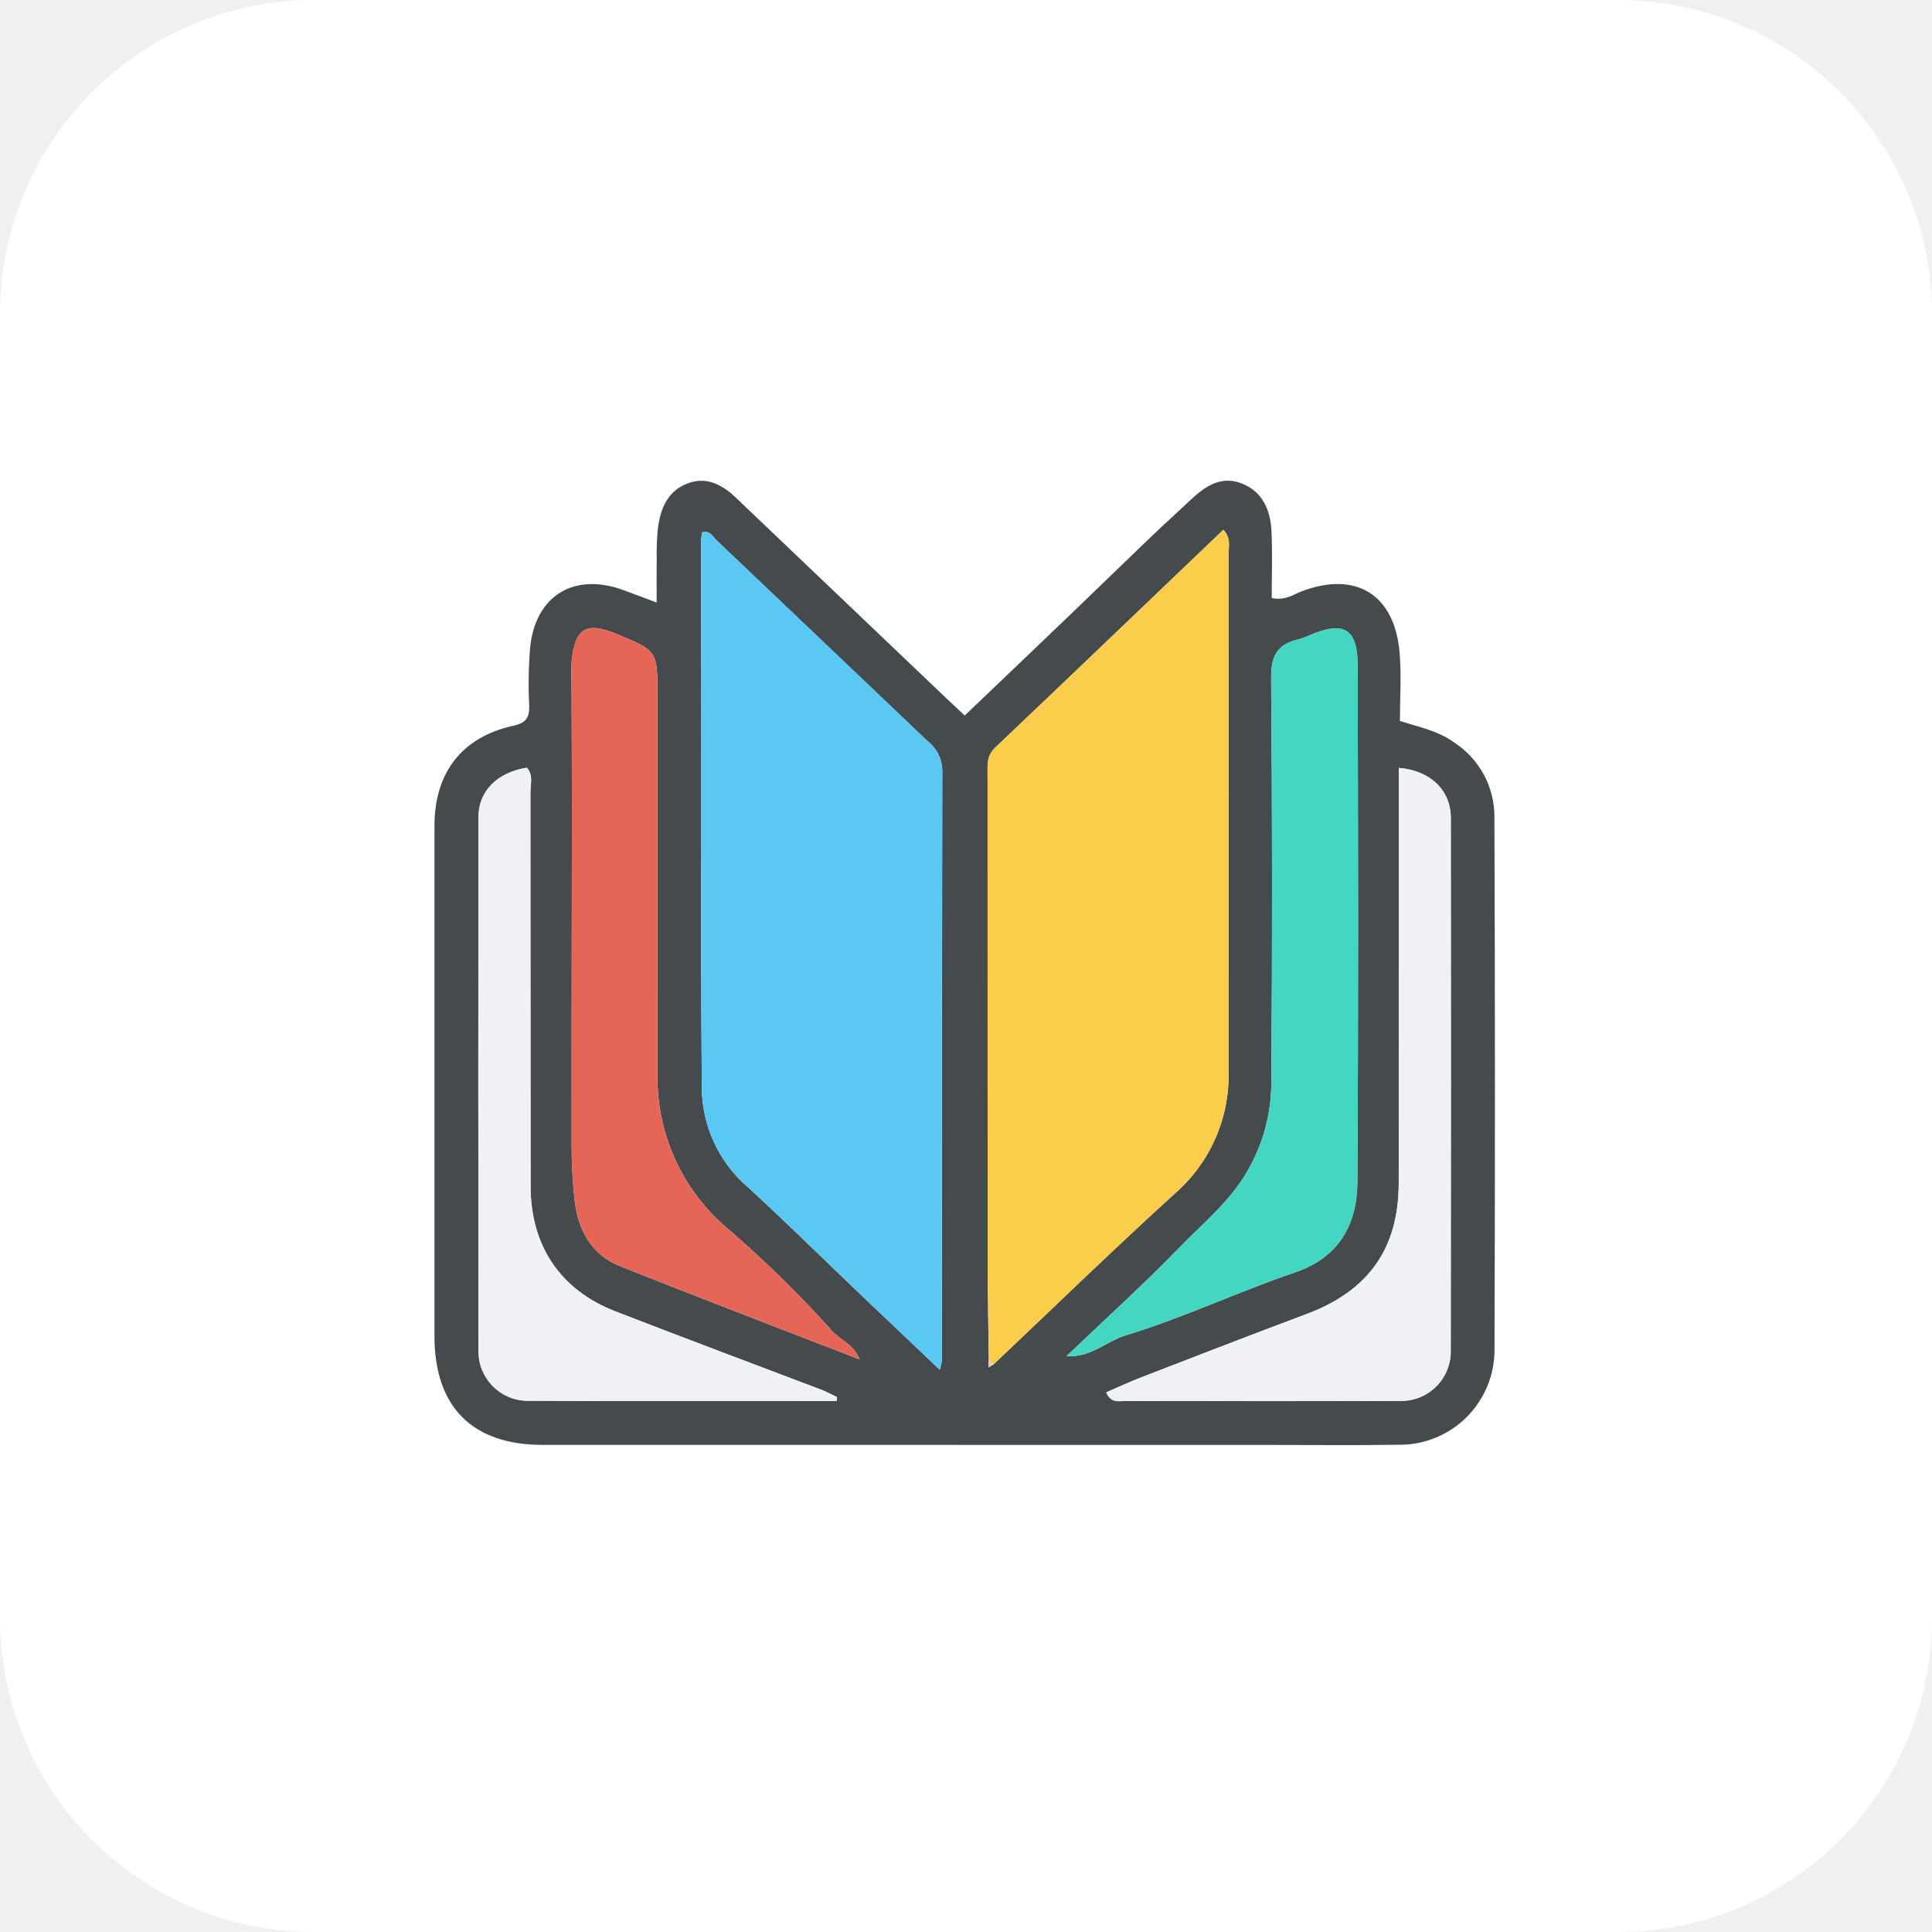
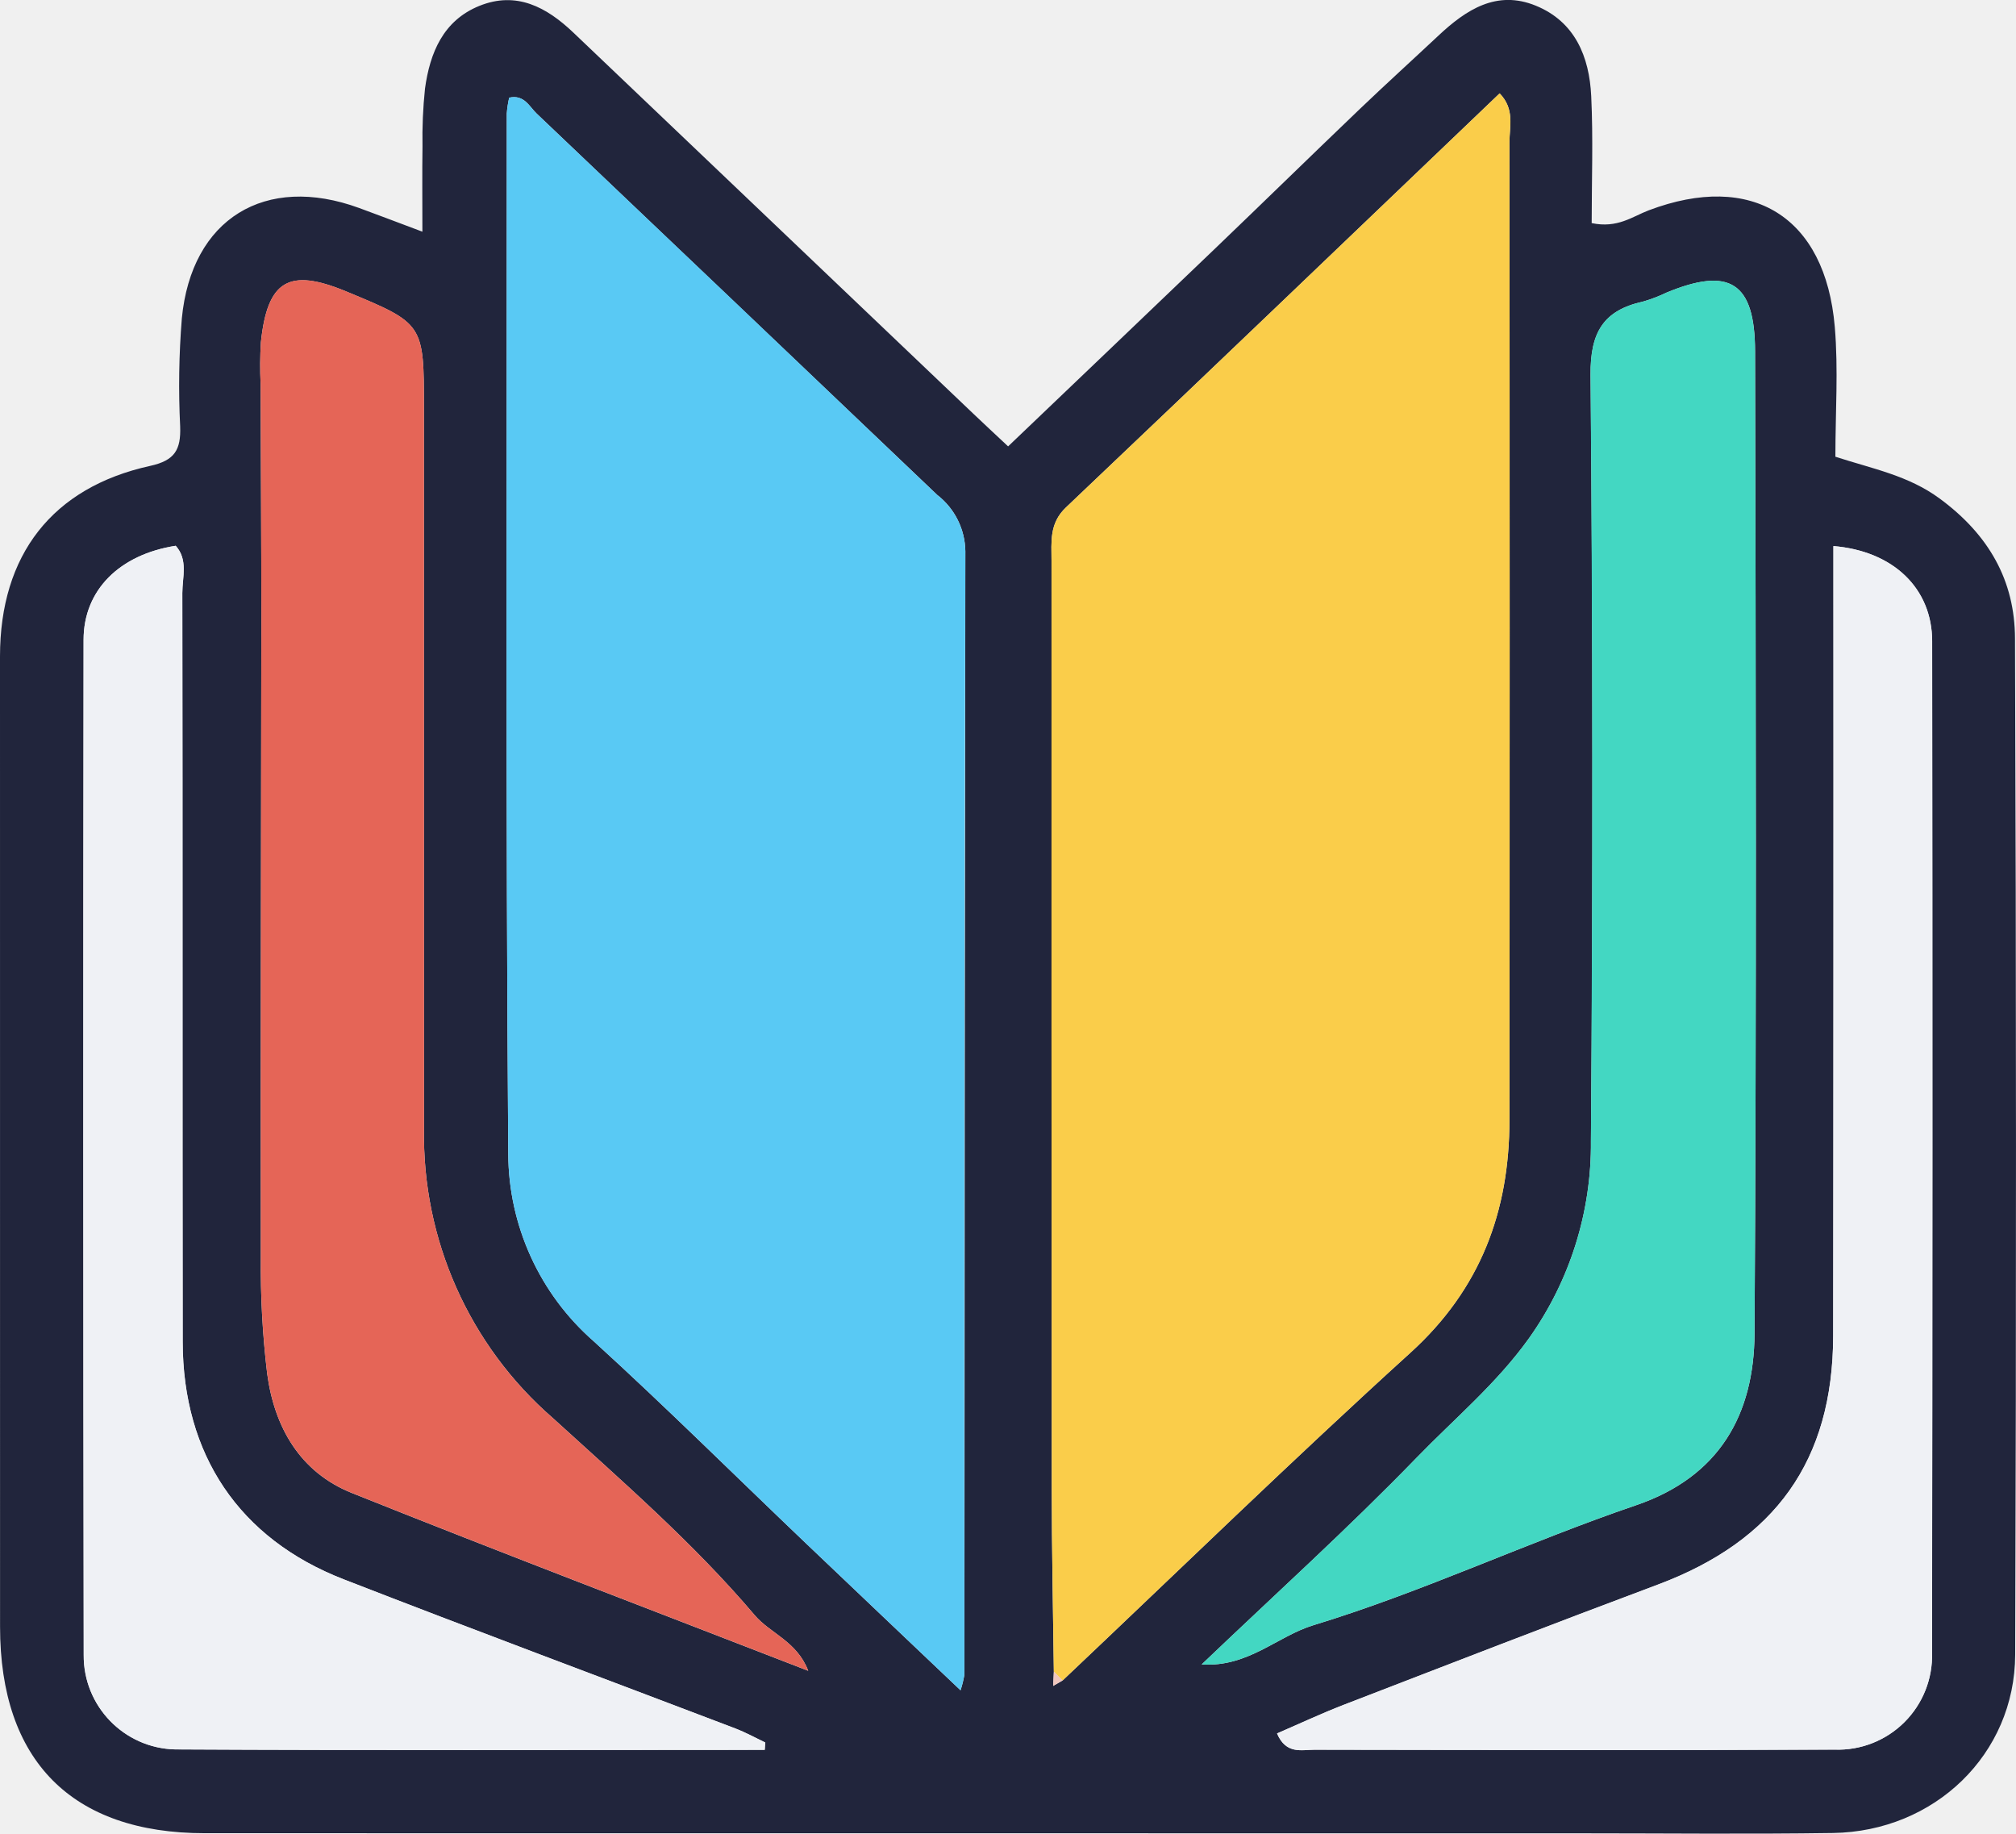
- <svg xmlns="http://www.w3.org/2000/svg" id="Componente_36_1" data-name="Componente 36 – 1" width="209" height="209" viewBox="0 0 209 209">
+ <svg xmlns="http://www.w3.org/2000/svg" width="152.591" height="138.771" viewBox="0 0 152.591 138.771">
  <defs>
    <clipPath id="clip-path">
-       <rect id="Retângulo_124" data-name="Retângulo 124" width="114.718" height="104.328" fill="none" />
+       <rect id="Retângulo_124" data-name="Retângulo 124" width="152.591" height="138.771" fill="none" />
    </clipPath>
  </defs>
-   <rect id="Retângulo_148" data-name="Retângulo 148" width="209" height="209" rx="34" fill="#fff" />
-   <g id="Grupo_153" data-name="Grupo 153" transform="translate(47 52)" clip-path="url(#clip-path)">
-     <path id="Caminho_301" data-name="Caminho 301" d="M24.036,13.182c0-1.884-.016-3.359.006-4.835a27.084,27.084,0,0,1,.142-3.309c.28-2.035,1.035-3.871,3.091-4.7,2.115-.857,3.833.073,5.35,1.518q11.4,10.864,22.8,21.731c.568.541,1.144,1.074,1.936,1.817,3.955-3.778,7.876-7.514,11.785-11.263C71.9,11.5,74.619,8.844,77.369,6.213c1.479-1.416,3-2.792,4.491-4.191,1.57-1.471,3.3-2.6,5.528-1.7s3.051,2.907,3.158,5.144c.116,2.42.026,4.85.026,7.227,1.47.311,2.322-.377,3.247-.727,5.862-2.217,10.05.339,10.587,6.633.206,2.42.034,4.872.034,7.386,2.139.7,4.143,1.062,5.935,2.38a9.537,9.537,0,0,1,4.288,7.962q.107,28.906.01,57.812A10.252,10.252,0,0,1,104.3,104.291c-4.817.071-9.635.018-14.453.018q-39.094,0-78.189-.005C4.084,104.3,0,100.175,0,92.553q0-27.6,0-55.206c0-5.772,2.969-9.617,8.547-10.841,1.4-.309,1.749-.921,1.7-2.237a47.205,47.205,0,0,1,.095-6.151c.544-5.673,4.741-8.242,10.1-6.282,1.029.376,2.052.768,3.592,1.346M60.463,95.614c6.589-6.23,13.087-12.56,19.8-18.653a16.905,16.905,0,0,0,5.633-13.246q.018-27.816,0-55.631c0-.879.314-1.874-.558-2.77C77.088,13.2,68.893,21.056,60.657,28.872c-.962.913-.822,1.963-.822,3.044q0,26.4.014,52.79c0,3.469.077,6.937.119,10.407l-.04.81.534-.309m-5.8.557a6.226,6.226,0,0,0,.218-.88q.014-31.962.055-63.923a4.124,4.124,0,0,0-1.6-3.2q-11.4-10.854-22.8-21.7c-.41-.39-.7-1.092-1.561-.9a5.925,5.925,0,0,0-.136.9c0,19.729-.064,39.458.084,59.185a14.242,14.242,0,0,0,4.87,10.673c4.109,3.745,8.058,7.665,12.082,11.5,2.842,2.712,5.695,5.413,8.784,8.349M68.378,94.7c2.648.174,4.3-1.6,6.356-2.231,6.259-1.905,12.181-4.717,18.359-6.826,4.759-1.623,6.717-5.172,6.745-9.763.114-18.632.073-37.267.03-55.9-.009-3.934-1.462-4.812-5.049-3.327a8.247,8.247,0,0,1-1.324.506c-2.261.5-3.011,1.748-2.988,4.174q.2,21.79.021,43.584a19.05,19.05,0,0,1-3.522,11.222c-1.846,2.583-4.245,4.577-6.406,6.807-3.877,4-8.024,7.745-12.223,11.755m-22.388.359c-.652-1.685-2.164-2.121-3.047-3.162A125.537,125.537,0,0,0,31.462,80.684,21.306,21.306,0,0,1,24.128,64.2q-.01-20.474-.005-40.949c0-4.84,0-4.84-4.435-6.676-3.252-1.347-4.47-.629-4.842,2.9a21.989,21.989,0,0,0-.017,2.366c.014,4.49.045,8.98.042,13.47-.007,12.071-.046,24.142-.028,36.214a51.2,51.2,0,0,0,.359,6.606c.4,3.061,1.865,5.628,4.823,6.813,8.539,3.42,17.138,6.688,25.966,10.114m-2.471,4.5c.009-.14.018-.279.028-.418-.566-.268-1.117-.576-1.7-.8-7.432-2.831-14.886-5.605-22.3-8.489-5.941-2.311-9.144-7.094-9.151-13.511-.018-14.2,0-28.405-.021-42.608,0-.894.337-1.885-.379-2.682-3.191.5-5.239,2.516-5.242,5.348q-.034,28.879.008,57.758a5.332,5.332,0,0,0,5.2,5.375c11.184.06,22.369.025,33.553.025m60.808-68.488v2.548q0,21.2-.013,42.389c-.015,7.1-3.3,11.651-9.976,14.149C88.361,92.391,82.412,94.7,76.459,97c-1.281.5-2.526,1.082-3.792,1.627.515,1.211,1.4.926,2.129.927,9.867.016,19.734.034,29.6-.006a5.356,5.356,0,0,0,5.542-5.513q.039-28.773.007-57.545c0-2.995-2.191-5.132-5.618-5.418" transform="translate(0 0)" fill="#454a4c" />
-     <path id="Caminho_302" data-name="Caminho 302" d="M86.651,102.305c-3.09-2.937-5.942-5.638-8.784-8.35-4.024-3.839-7.973-7.76-12.083-11.5a14.241,14.241,0,0,1-4.87-10.672c-.149-19.728-.082-39.457-.084-59.186a5.876,5.876,0,0,1,.137-.9c.857-.191,1.15.511,1.56.9q11.416,10.834,22.8,21.7a4.122,4.122,0,0,1,1.6,3.2q-.087,31.961-.055,63.923a6.223,6.223,0,0,1-.218.881" transform="translate(-31.992 -6.134)" fill="#59c9f4" />
-     <path id="Caminho_303" data-name="Caminho 303" d="M126.367,101.009c-.041-3.468-.115-6.937-.118-10.406q-.024-26.4-.014-52.791c0-1.081-.14-2.13.823-3.044,8.236-7.816,16.43-15.674,24.677-23.558.873.9.557,1.892.558,2.77q.031,27.816,0,55.632a16.905,16.905,0,0,1-5.633,13.246c-6.712,6.094-13.211,12.423-19.8,18.653l-.5-.5" transform="translate(-66.401 -5.897)" fill="#facd4a" />
-     <path id="Caminho_304" data-name="Caminho 304" d="M144.268,112.426c4.2-4.009,8.346-7.752,12.224-11.755,2.16-2.23,4.56-4.224,6.406-6.807a19.047,19.047,0,0,0,3.522-11.223q.159-21.791-.021-43.584c-.022-2.425.728-3.671,2.988-4.174a8.231,8.231,0,0,0,1.324-.506c3.586-1.485,5.04-.607,5.049,3.327.043,18.634.084,37.268-.03,55.9-.028,4.59-1.987,8.139-6.745,9.763-6.178,2.108-12.1,4.92-18.359,6.826-2.061.628-3.709,2.4-6.356,2.231" transform="translate(-75.89 -17.727)" fill="#43d7c2" />
-     <path id="Caminho_305" data-name="Caminho 305" d="M62.419,112.75c-8.828-3.426-17.427-6.7-25.966-10.114-2.958-1.184-4.42-3.752-4.823-6.813a51.288,51.288,0,0,1-.359-6.606c-.017-12.071.021-24.143.028-36.214,0-4.49-.028-8.98-.042-13.47a21.986,21.986,0,0,1,.016-2.366c.372-3.531,1.591-4.248,4.843-2.9,4.435,1.836,4.434,1.836,4.435,6.676q0,20.474,0,40.95a21.306,21.306,0,0,0,7.334,16.483,125.544,125.544,0,0,1,11.482,11.212c.883,1.041,2.395,1.477,3.046,3.162" transform="translate(-16.429 -17.691)" fill="#e56557" />
-     <path id="Caminho_306" data-name="Caminho 306" d="M48.778,134.019c-11.185,0-22.369.036-33.553-.025a5.332,5.332,0,0,1-5.2-5.375q-.046-28.879-.007-57.757c0-2.832,2.051-4.851,5.242-5.349.717.8.378,1.788.379,2.682.023,14.2,0,28.405.02,42.608.008,6.417,3.211,11.2,9.152,13.511,7.412,2.883,14.866,5.657,22.3,8.489.583.222,1.134.53,1.7.8-.009.139-.018.279-.027.418" transform="translate(-5.259 -34.462)" fill="#eff1f5" />
-     <path id="Caminho_307" data-name="Caminho 307" d="M184.977,65.551c3.427.286,5.615,2.423,5.618,5.418q.03,28.772-.007,57.545a5.356,5.356,0,0,1-5.542,5.513c-9.867.04-19.734.022-29.6.006-.727,0-1.614.284-2.129-.927,1.266-.546,2.511-1.132,3.792-1.627,5.953-2.3,11.9-4.606,17.879-6.843,6.671-2.5,9.961-7.05,9.976-14.149q.044-21.195.013-42.389V65.551" transform="translate(-80.651 -34.482)" fill="#eff1f5" />
-     <path id="Caminho_308" data-name="Caminho 308" d="M126.975,201.177l-.534.309q.02-.4.039-.81l.5.5" transform="translate(-66.513 -105.563)" fill="#f0c7bf" />
+   <g id="Grupo_153" data-name="Grupo 153" clip-path="url(#clip-path)">
+     <path id="Caminho_301" data-name="Caminho 301" d="M31.971,17.534c0-2.505-.021-4.469.008-6.431a36.025,36.025,0,0,1,.189-4.4c.373-2.706,1.376-5.149,4.112-6.257,2.813-1.14,5.1.1,7.116,2.019q15.168,14.451,30.333,28.9c.756.72,1.522,1.429,2.575,2.417,5.26-5.026,10.476-9.995,15.676-14.981,3.653-3.5,7.275-7.041,10.932-10.54,1.968-1.883,3.987-3.713,5.974-5.575,2.088-1.956,4.4-3.464,7.353-2.258,2.975,1.212,4.058,3.867,4.2,6.843.154,3.219.035,6.451.035,9.613,1.955.414,3.089-.5,4.319-.967,7.8-2.949,13.368.451,14.082,8.823.274,3.219.045,6.48.045,9.825,2.845.925,5.511,1.413,7.895,3.166,3.721,2.737,5.688,6.208,5.7,10.59q.143,38.448.014,76.9c-.024,7.548-6.108,13.387-13.8,13.5-6.407.094-12.816.023-19.225.023q-52,0-104-.007c-10.071,0-15.5-5.49-15.5-15.629Q0,86.394,0,49.677C0,42,3.952,36.886,11.371,35.257c1.868-.41,2.327-1.226,2.266-2.976a62.789,62.789,0,0,1,.126-8.181c.723-7.546,6.306-10.963,13.43-8.356,1.369.5,2.73,1.022,4.778,1.79M80.424,127.181c8.764-8.286,17.408-16.706,26.335-24.811,5.311-4.822,7.488-10.7,7.492-17.619q.025-37,0-74c0-1.169.418-2.492-.743-3.685C102.538,17.554,91.638,28.008,80.683,38.4c-1.28,1.214-1.094,2.611-1.094,4.049q0,35.109.018,70.219c0,4.614.1,9.228.159,13.843l-.053,1.077.711-.41m-7.719.741a8.281,8.281,0,0,0,.29-1.171q.019-42.514.074-85.027a5.485,5.485,0,0,0-2.126-4.262Q55.781,23.025,40.617,8.592c-.546-.518-.936-1.452-2.076-1.2a7.881,7.881,0,0,0-.182,1.2c0,26.242-.086,52.485.112,78.725a18.944,18.944,0,0,0,6.478,14.2c5.466,4.981,10.719,10.2,16.071,15.3,3.781,3.607,7.575,7.2,11.685,11.106m18.248-1.959c3.522.232,5.713-2.132,8.455-2.967,8.325-2.534,16.2-6.274,24.421-9.079,6.33-2.159,8.935-6.88,8.972-12.986.152-24.784.1-49.571.04-74.356-.012-5.233-1.945-6.4-6.715-4.426a10.969,10.969,0,0,1-1.761.673c-3.008.668-4,2.326-3.975,5.552q.266,28.984.028,57.973a25.339,25.339,0,0,1-4.684,14.928c-2.456,3.436-5.647,6.088-8.521,9.054-5.158,5.325-10.673,10.3-16.259,15.635m-29.779.478c-.867-2.242-2.878-2.822-4.052-4.206C52.5,116.785,47.1,112.11,41.849,107.321A28.34,28.34,0,0,1,32.094,85.4q-.013-27.234-.007-54.469c0-6.438,0-6.438-5.9-8.88-4.326-1.791-5.946-.837-6.441,3.858a29.248,29.248,0,0,0-.022,3.147c.018,5.973.059,11.945.055,17.918-.009,16.057-.061,32.113-.037,48.169a68.1,68.1,0,0,0,.477,8.786c.537,4.071,2.481,7.486,6.415,9.062,11.358,4.549,22.8,8.9,34.539,13.454m-3.287,5.984c.013-.186.025-.371.037-.556-.753-.357-1.486-.766-2.262-1.062-9.885-3.766-19.8-7.456-29.659-11.291-7.9-3.073-12.162-9.436-12.172-17.972-.023-18.891,0-37.783-.028-56.674,0-1.19.449-2.508-.5-3.567-4.244.661-6.969,3.347-6.973,7.114q-.045,38.414.01,76.826a7.092,7.092,0,0,0,6.921,7.15c14.876.08,29.753.033,44.63.033m80.883-91.1v3.389q0,28.193-.017,56.384c-.02,9.443-4.4,15.5-13.27,18.82-7.949,2.976-15.863,6.045-23.781,9.1-1.7.659-3.36,1.439-5.044,2.164.685,1.61,1.864,1.231,2.831,1.232,13.124.021,26.25.045,39.374-.008a7.125,7.125,0,0,0,7.372-7.333q.052-38.272.009-76.543c0-3.984-2.915-6.826-7.473-7.207" transform="translate(0 0)" fill="#21253c" />
+     <path id="Caminho_302" data-name="Caminho 302" d="M95.18,132.231c-4.11-3.906-7.9-7.5-11.685-11.106-5.352-5.106-10.605-10.322-16.072-15.3a18.943,18.943,0,0,1-6.478-14.2c-.2-26.241-.108-52.483-.112-78.725a7.816,7.816,0,0,1,.182-1.2c1.14-.253,1.529.68,2.075,1.2q15.185,14.411,30.326,28.87a5.483,5.483,0,0,1,2.126,4.262q-.116,42.513-.073,85.026a8.277,8.277,0,0,1-.29,1.171" transform="translate(-22.476 -4.309)" fill="#59c9f4" />
+     <path id="Caminho_303" data-name="Caminho 303" d="M126.413,130.656c-.055-4.614-.153-9.228-.156-13.841q-.032-35.11-.019-70.22c0-1.437-.186-2.834,1.094-4.049,10.954-10.4,21.855-20.849,32.824-31.336,1.161,1.193.741,2.516.743,3.685q.041,37,0,74c-.005,6.923-2.181,12.8-7.492,17.619-8.928,8.106-17.572,16.524-26.335,24.812l-.66-.668" transform="translate(-46.649 -4.143)" fill="#facd4a" />
+     <path id="Caminho_304" data-name="Caminho 304" d="M144.268,138.418c5.586-5.333,11.1-10.311,16.26-15.635,2.874-2.967,6.065-5.619,8.52-9.054A25.335,25.335,0,0,0,173.732,98.8q.211-28.985-.028-57.973c-.03-3.226.968-4.883,3.975-5.552a10.948,10.948,0,0,0,1.761-.673c4.77-1.975,6.7-.807,6.715,4.426.057,24.786.112,49.572-.04,74.356-.037,6.106-2.643,10.827-8.972,12.986-8.218,2.8-16.1,6.545-24.421,9.079-2.742.835-4.933,3.2-8.455,2.967" transform="translate(-53.316 -12.454)" fill="#43d7c2" />
+     <path id="Caminho_305" data-name="Caminho 305" d="M72.715,138.87c-11.743-4.557-23.18-8.906-34.538-13.454-3.935-1.575-5.879-4.991-6.415-9.062a68.221,68.221,0,0,1-.477-8.786c-.023-16.057.028-32.113.038-48.17,0-5.973-.037-11.945-.055-17.917a29.246,29.246,0,0,1,.021-3.147c.495-4.7,2.116-5.65,6.442-3.859,5.9,2.442,5.9,2.442,5.9,8.88q0,27.234.006,54.469A28.34,28.34,0,0,0,53.39,119.75c5.248,4.789,10.651,9.464,15.273,14.914,1.174,1.384,3.186,1.964,4.052,4.206" transform="translate(-11.542 -12.429)" fill="#e56557" />
+     <path id="Caminho_306" data-name="Caminho 306" d="M61.581,156.636c-14.877,0-29.754.048-44.631-.033a7.092,7.092,0,0,1-6.921-7.15q-.061-38.413-.009-76.826c0-3.767,2.729-6.453,6.973-7.114.953,1.059.5,2.378.5,3.568.031,18.891,0,37.783.027,56.674.011,8.535,4.271,14.9,12.173,17.972,9.859,3.835,19.774,7.525,29.659,11.292.776.3,1.509.7,2.261,1.061-.012.185-.025.371-.037.556" transform="translate(-3.695 -24.211)" fill="#eff1f5" />
+     <path id="Caminho_307" data-name="Caminho 307" d="M195.43,65.551c4.559.381,7.469,3.223,7.473,7.207q.04,38.271-.009,76.543a7.125,7.125,0,0,1-7.372,7.333c-13.124.053-26.25.03-39.374.008-.967,0-2.147.378-2.831-1.232,1.684-.726,3.34-1.505,5.044-2.164,7.918-3.057,15.832-6.127,23.781-9.1,8.874-3.322,13.25-9.377,13.27-18.82q.059-28.192.017-56.384V65.551" transform="translate(-56.66 -24.225)" fill="#eff1f5" />
+     <path id="Caminho_308" data-name="Caminho 308" d="M127.152,201.343l-.71.41q.026-.538.052-1.078l.659.668" transform="translate(-46.728 -74.162)" fill="#f0c7bf" />
  </g>
</svg>
